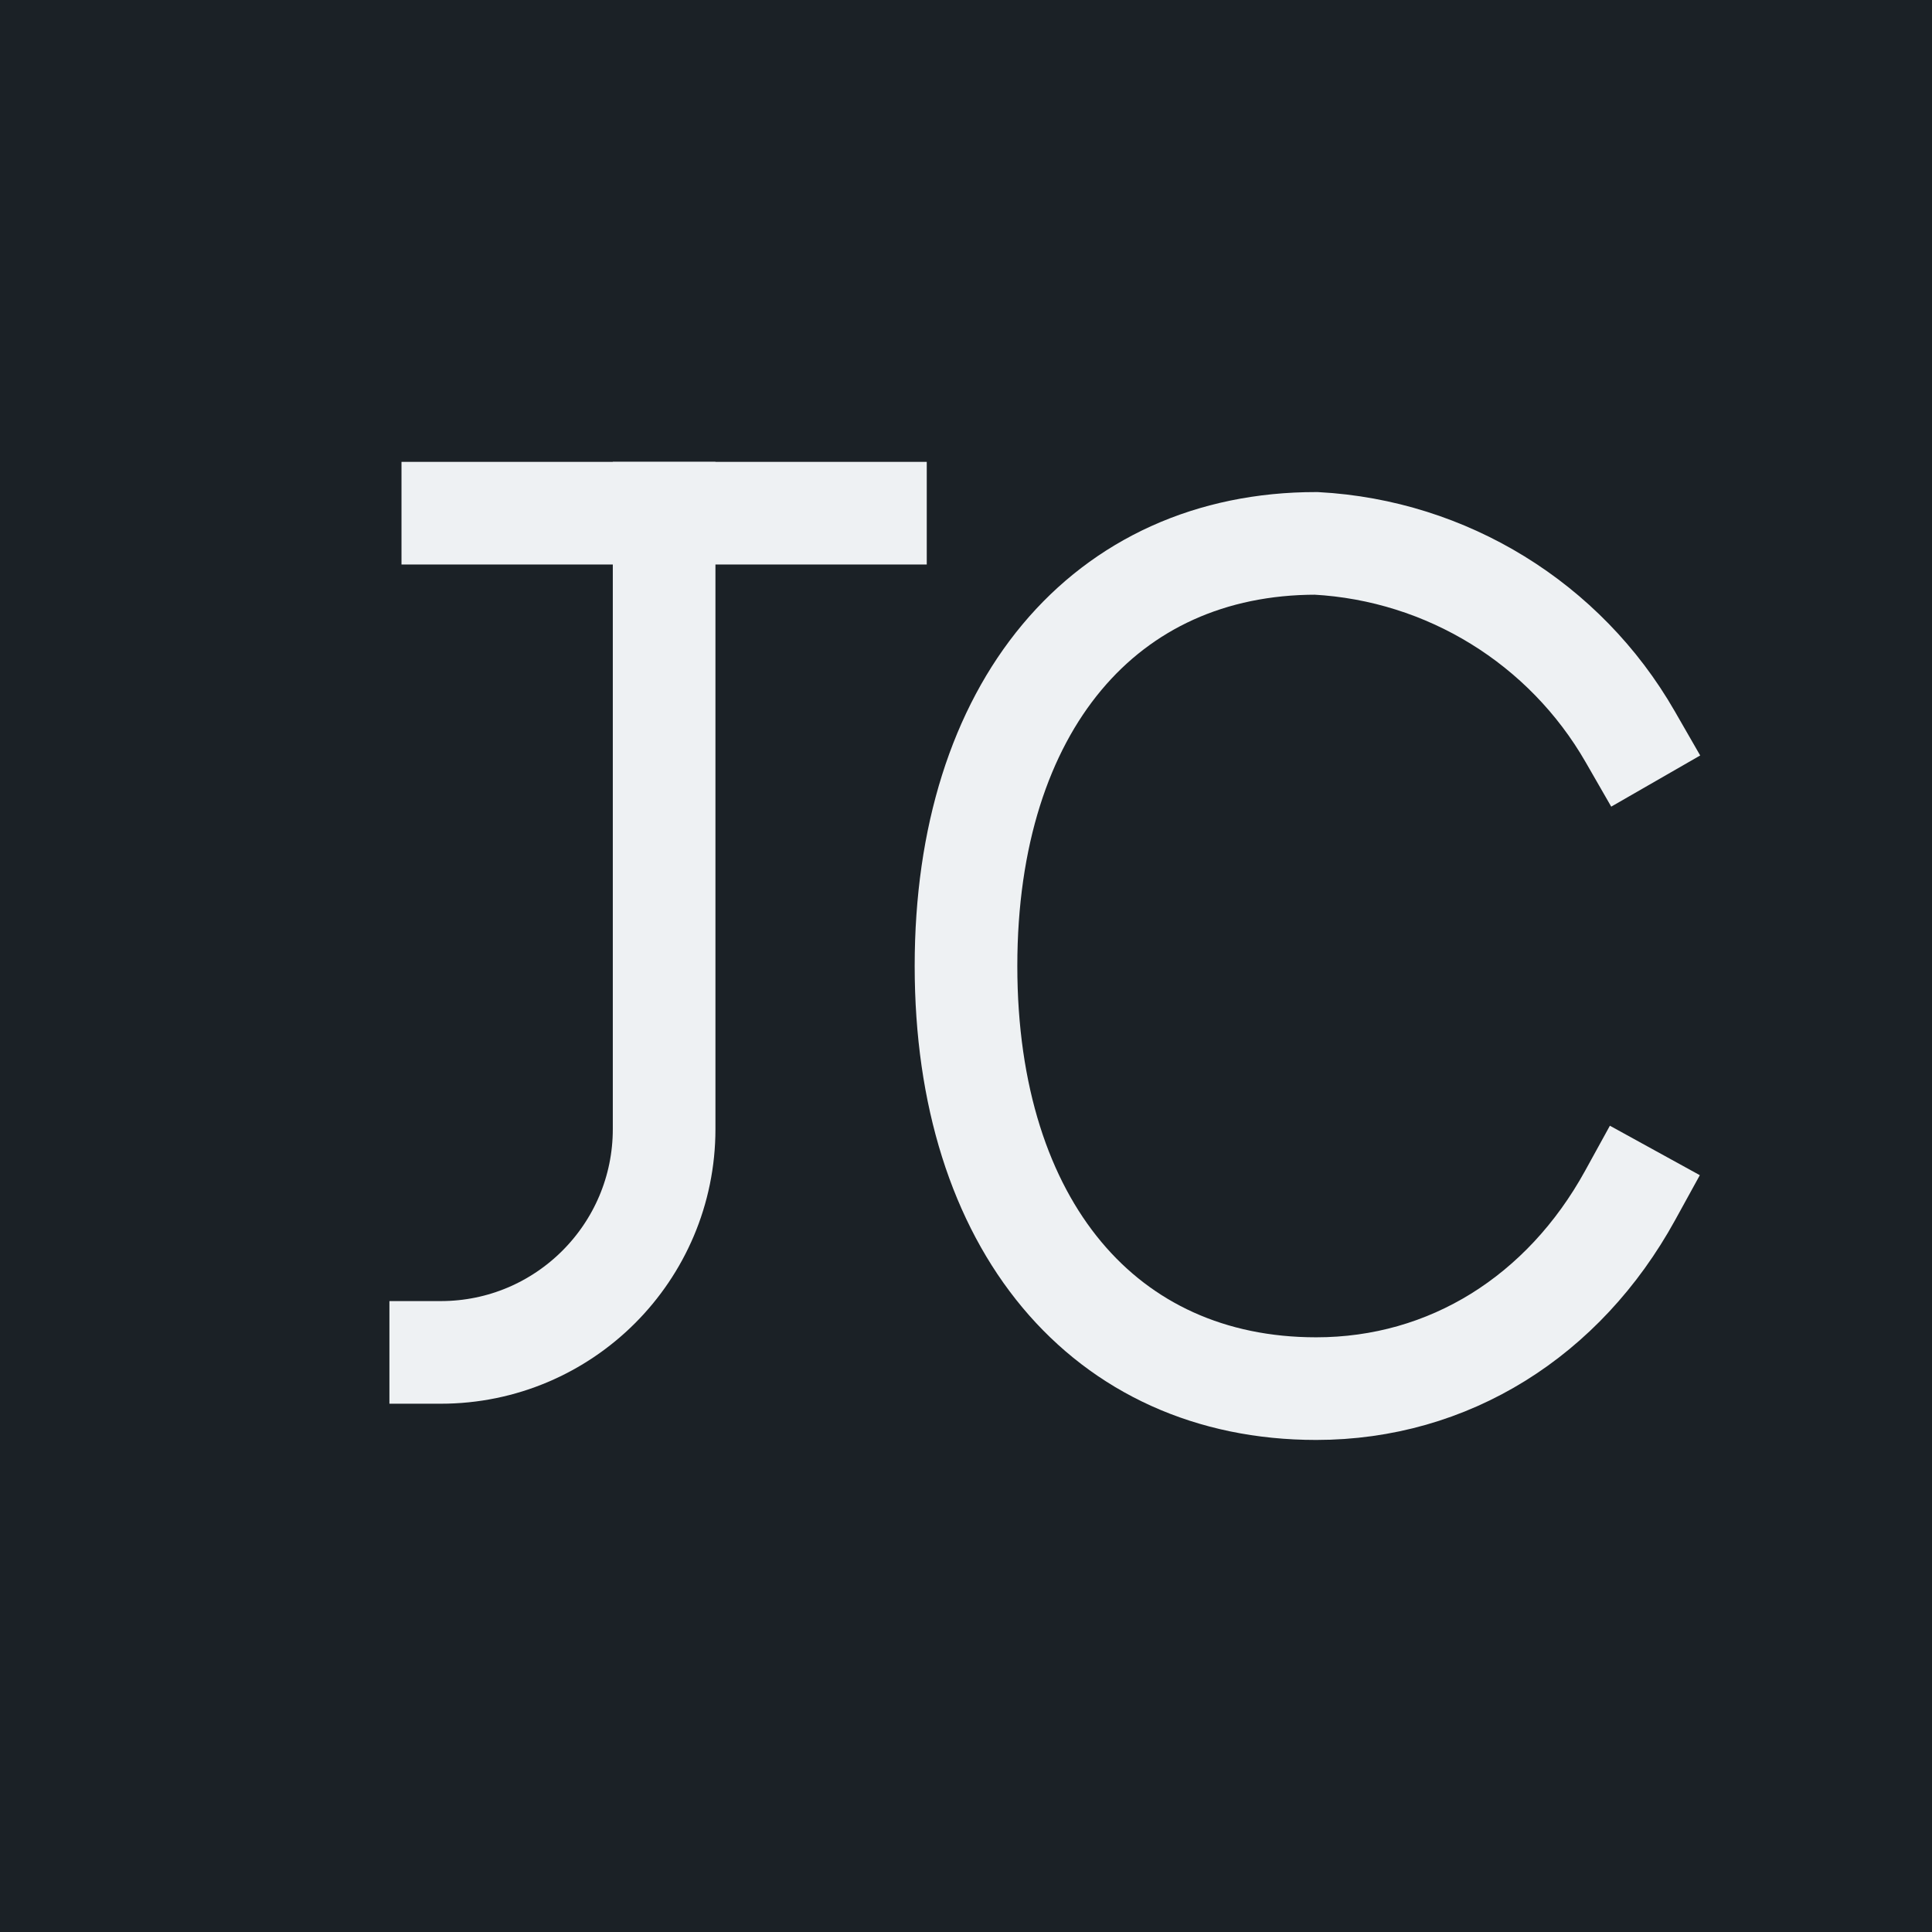
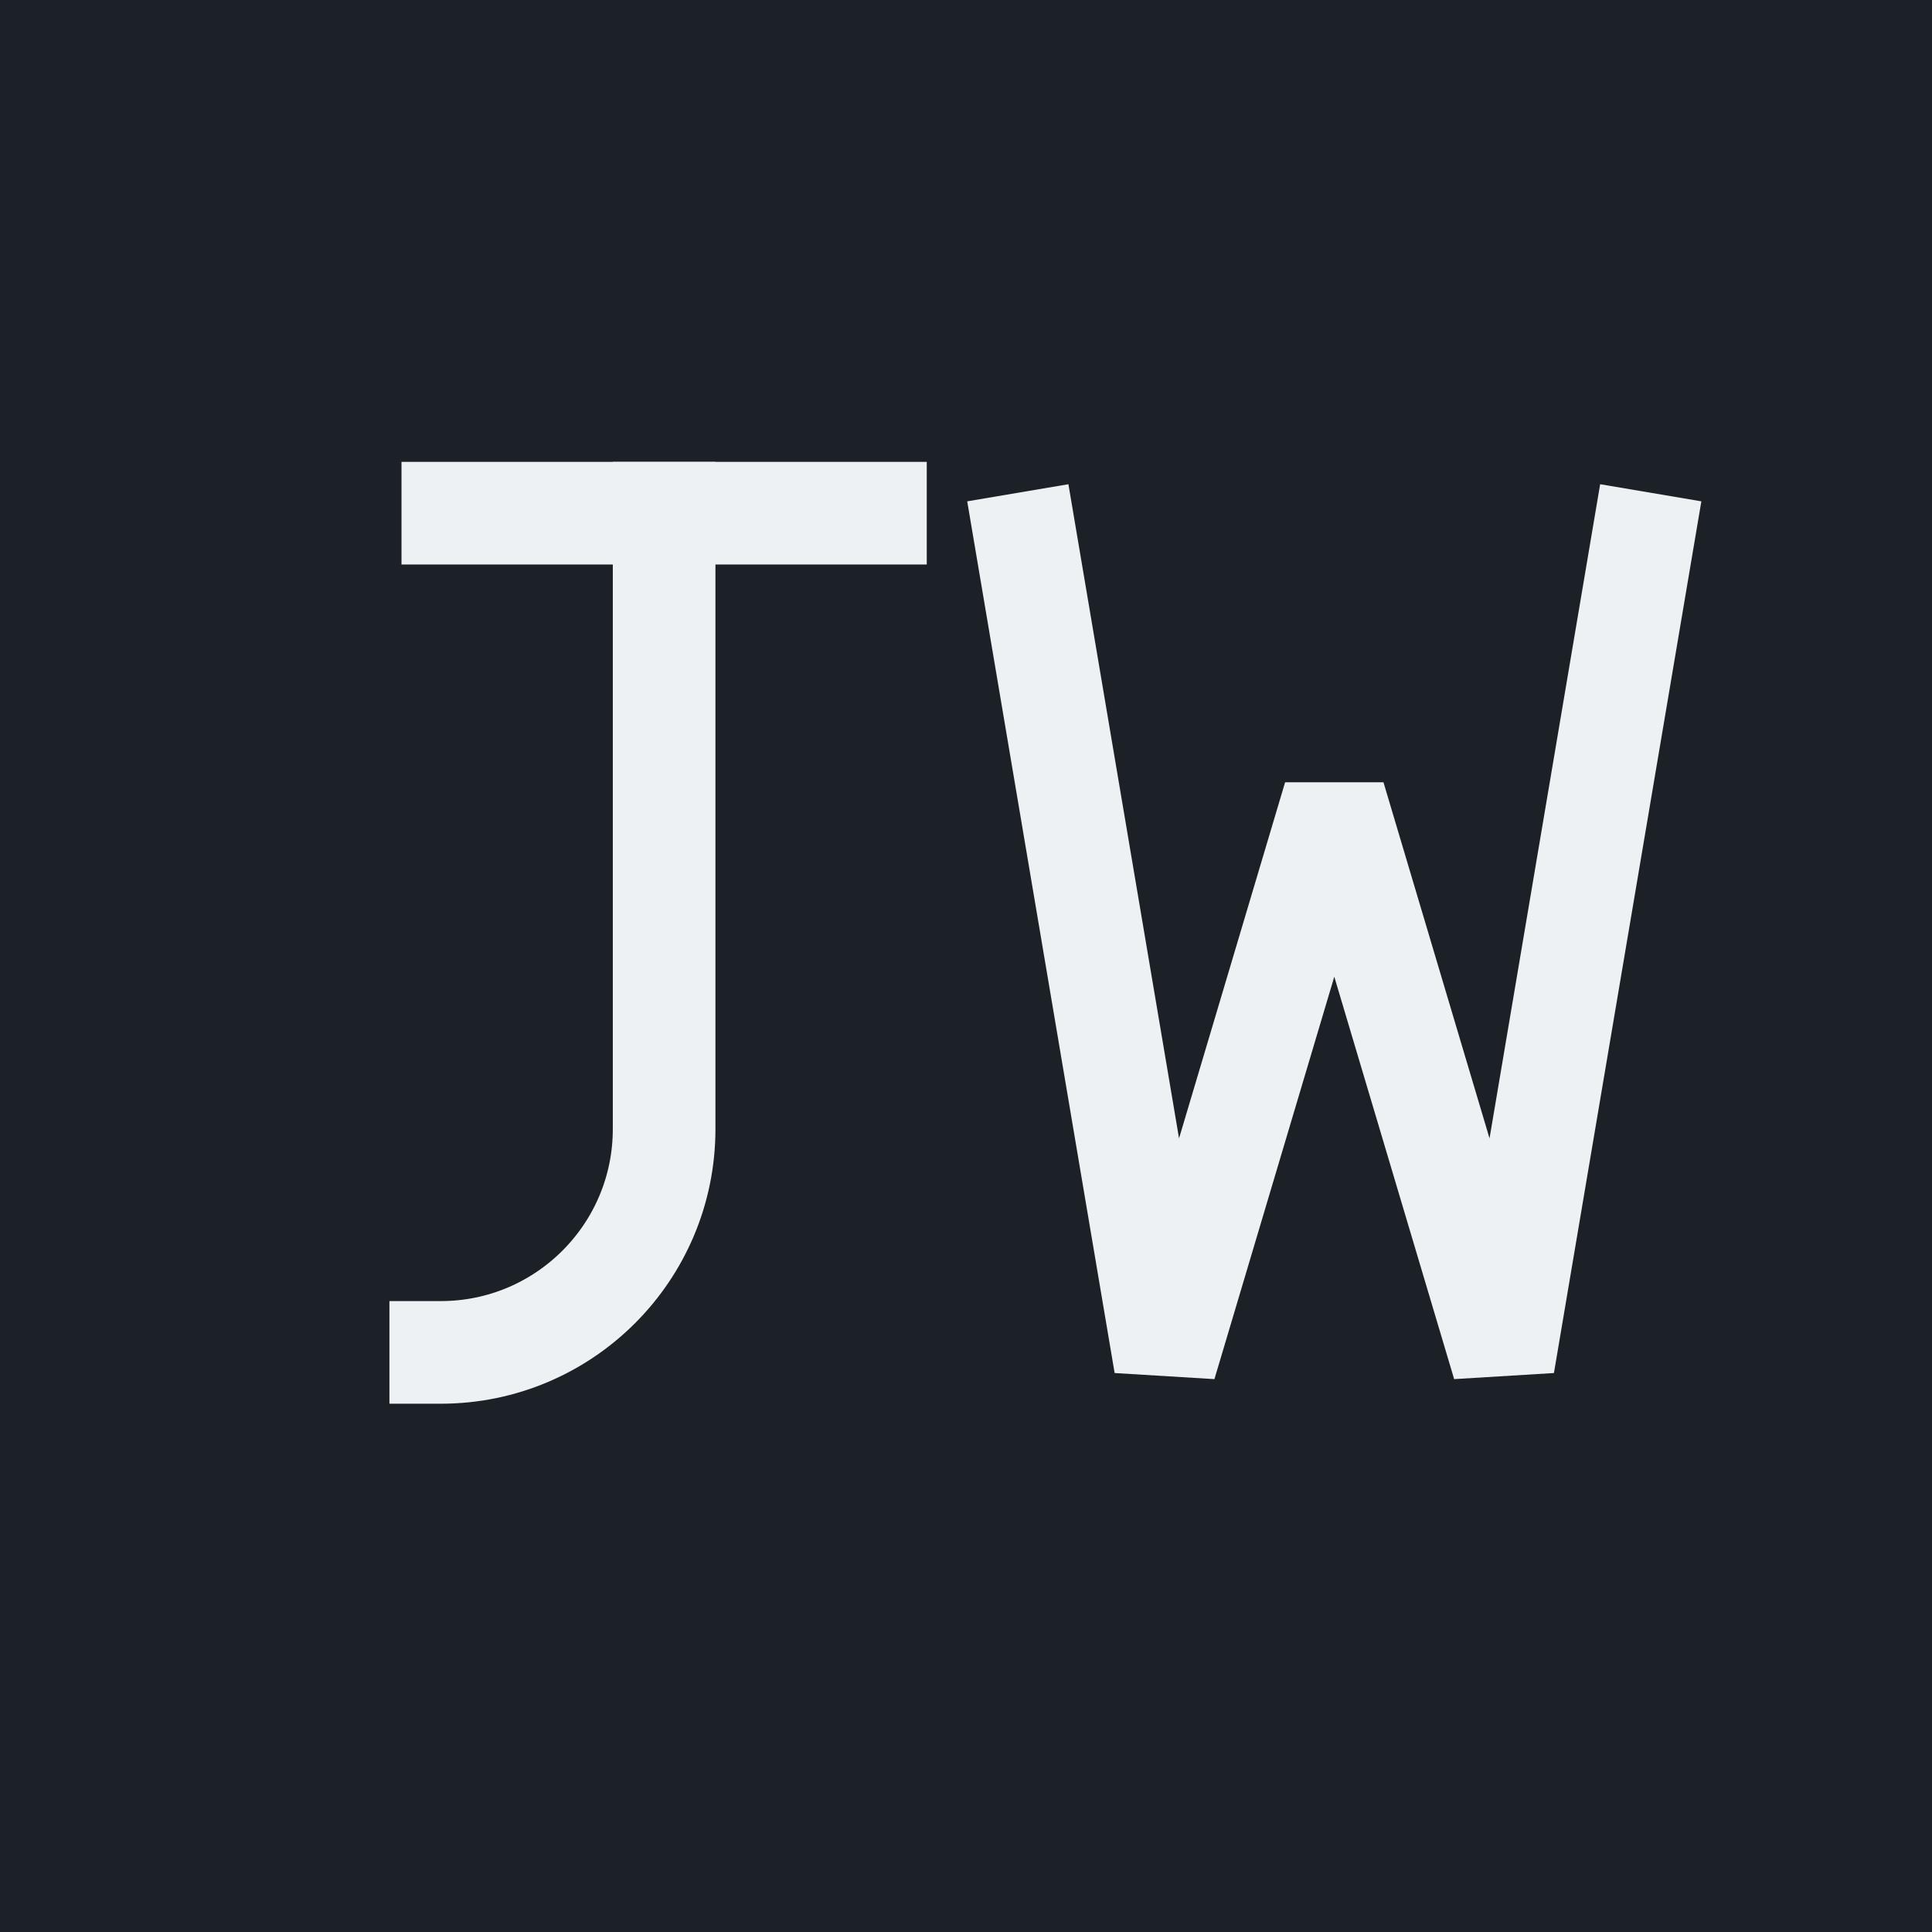
<svg xmlns="http://www.w3.org/2000/svg" viewBox="0 0 32 32">
  <rect width="32" height="32" fill="#1b2126" />
  <g fill="none" stroke="#eef1f3" stroke-width="1.7" stroke-linecap="square" stroke-linejoin="miter">
    <path d="M7.5 8.5h7" />
    <path d="M11 8.5v10.2a3.7 3.7 0 0 1-3.7 3.7" />
-     <path d="M27 12.2a6.4 6.4 0 0 0-5.2-3.2c-3.5 0-5.8 2.7-5.8 7s2.3 7 5.8 7c2.2 0 4.1-1.2 5.2-3.2" />
+     <path d="M17 9L19.3 22.6L22.1 13.2L24.9 22.6L27.2 9" stroke-linejoin="bevel" />
  </g>
</svg>
